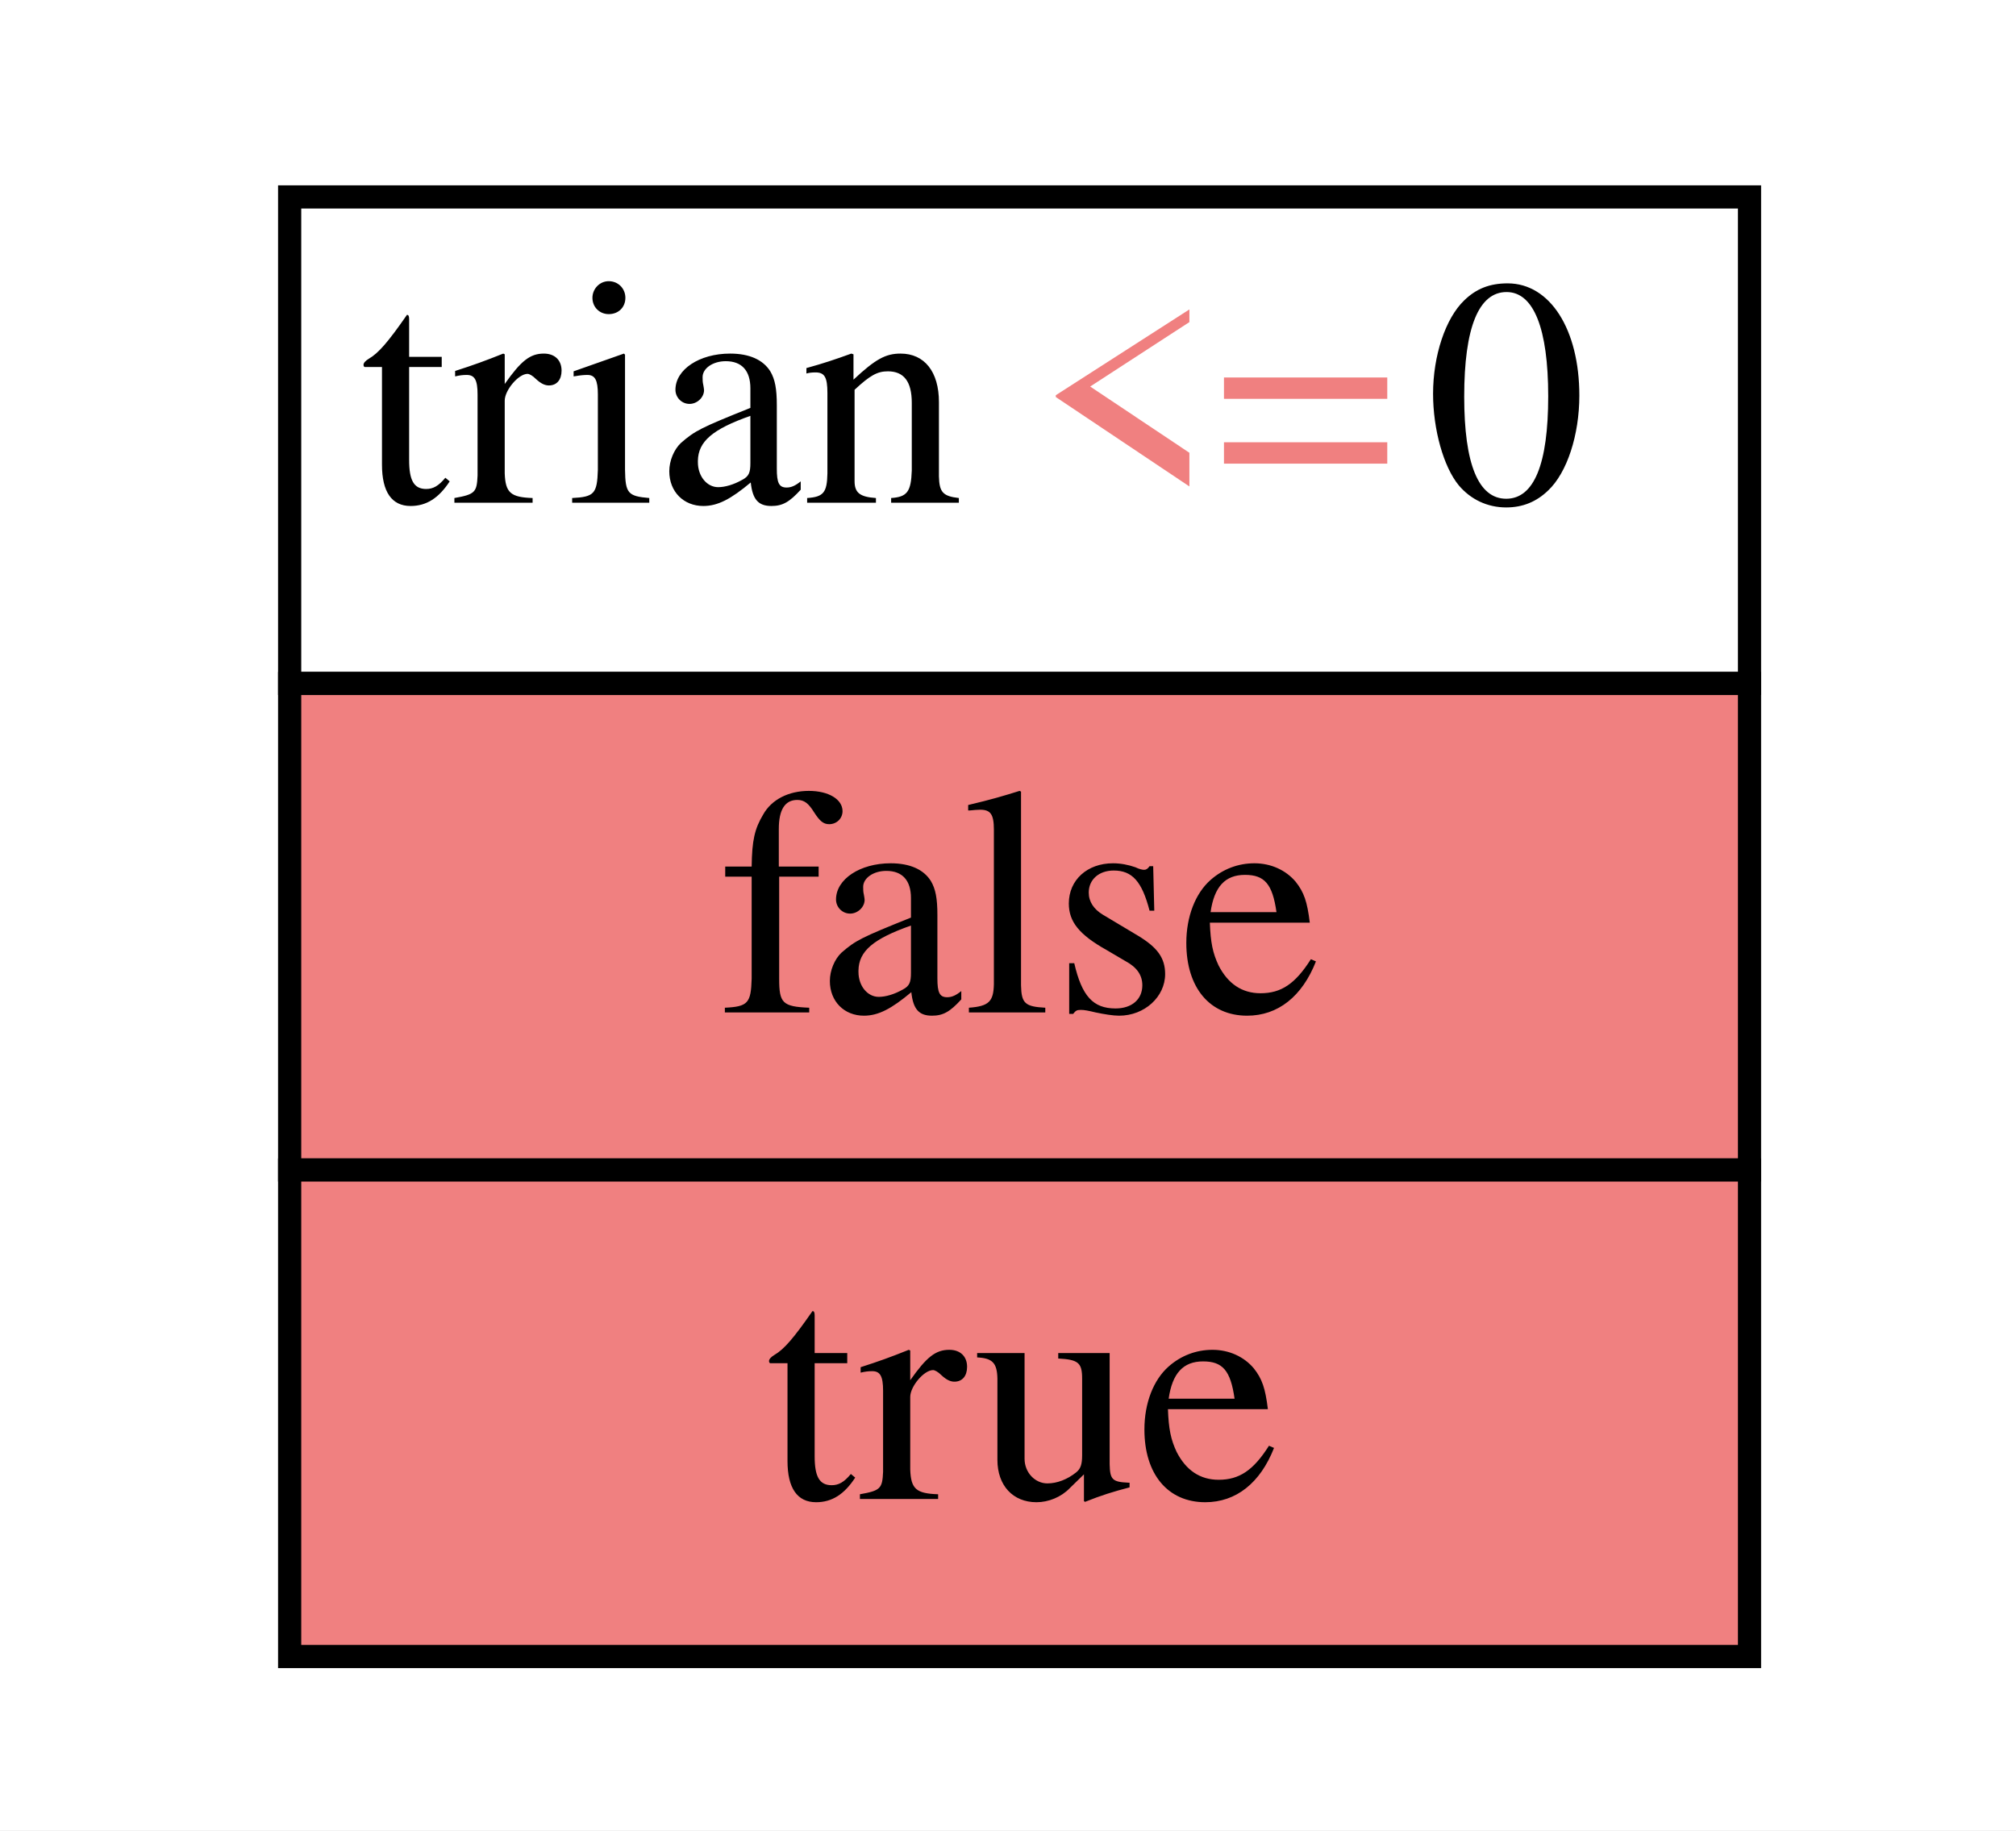
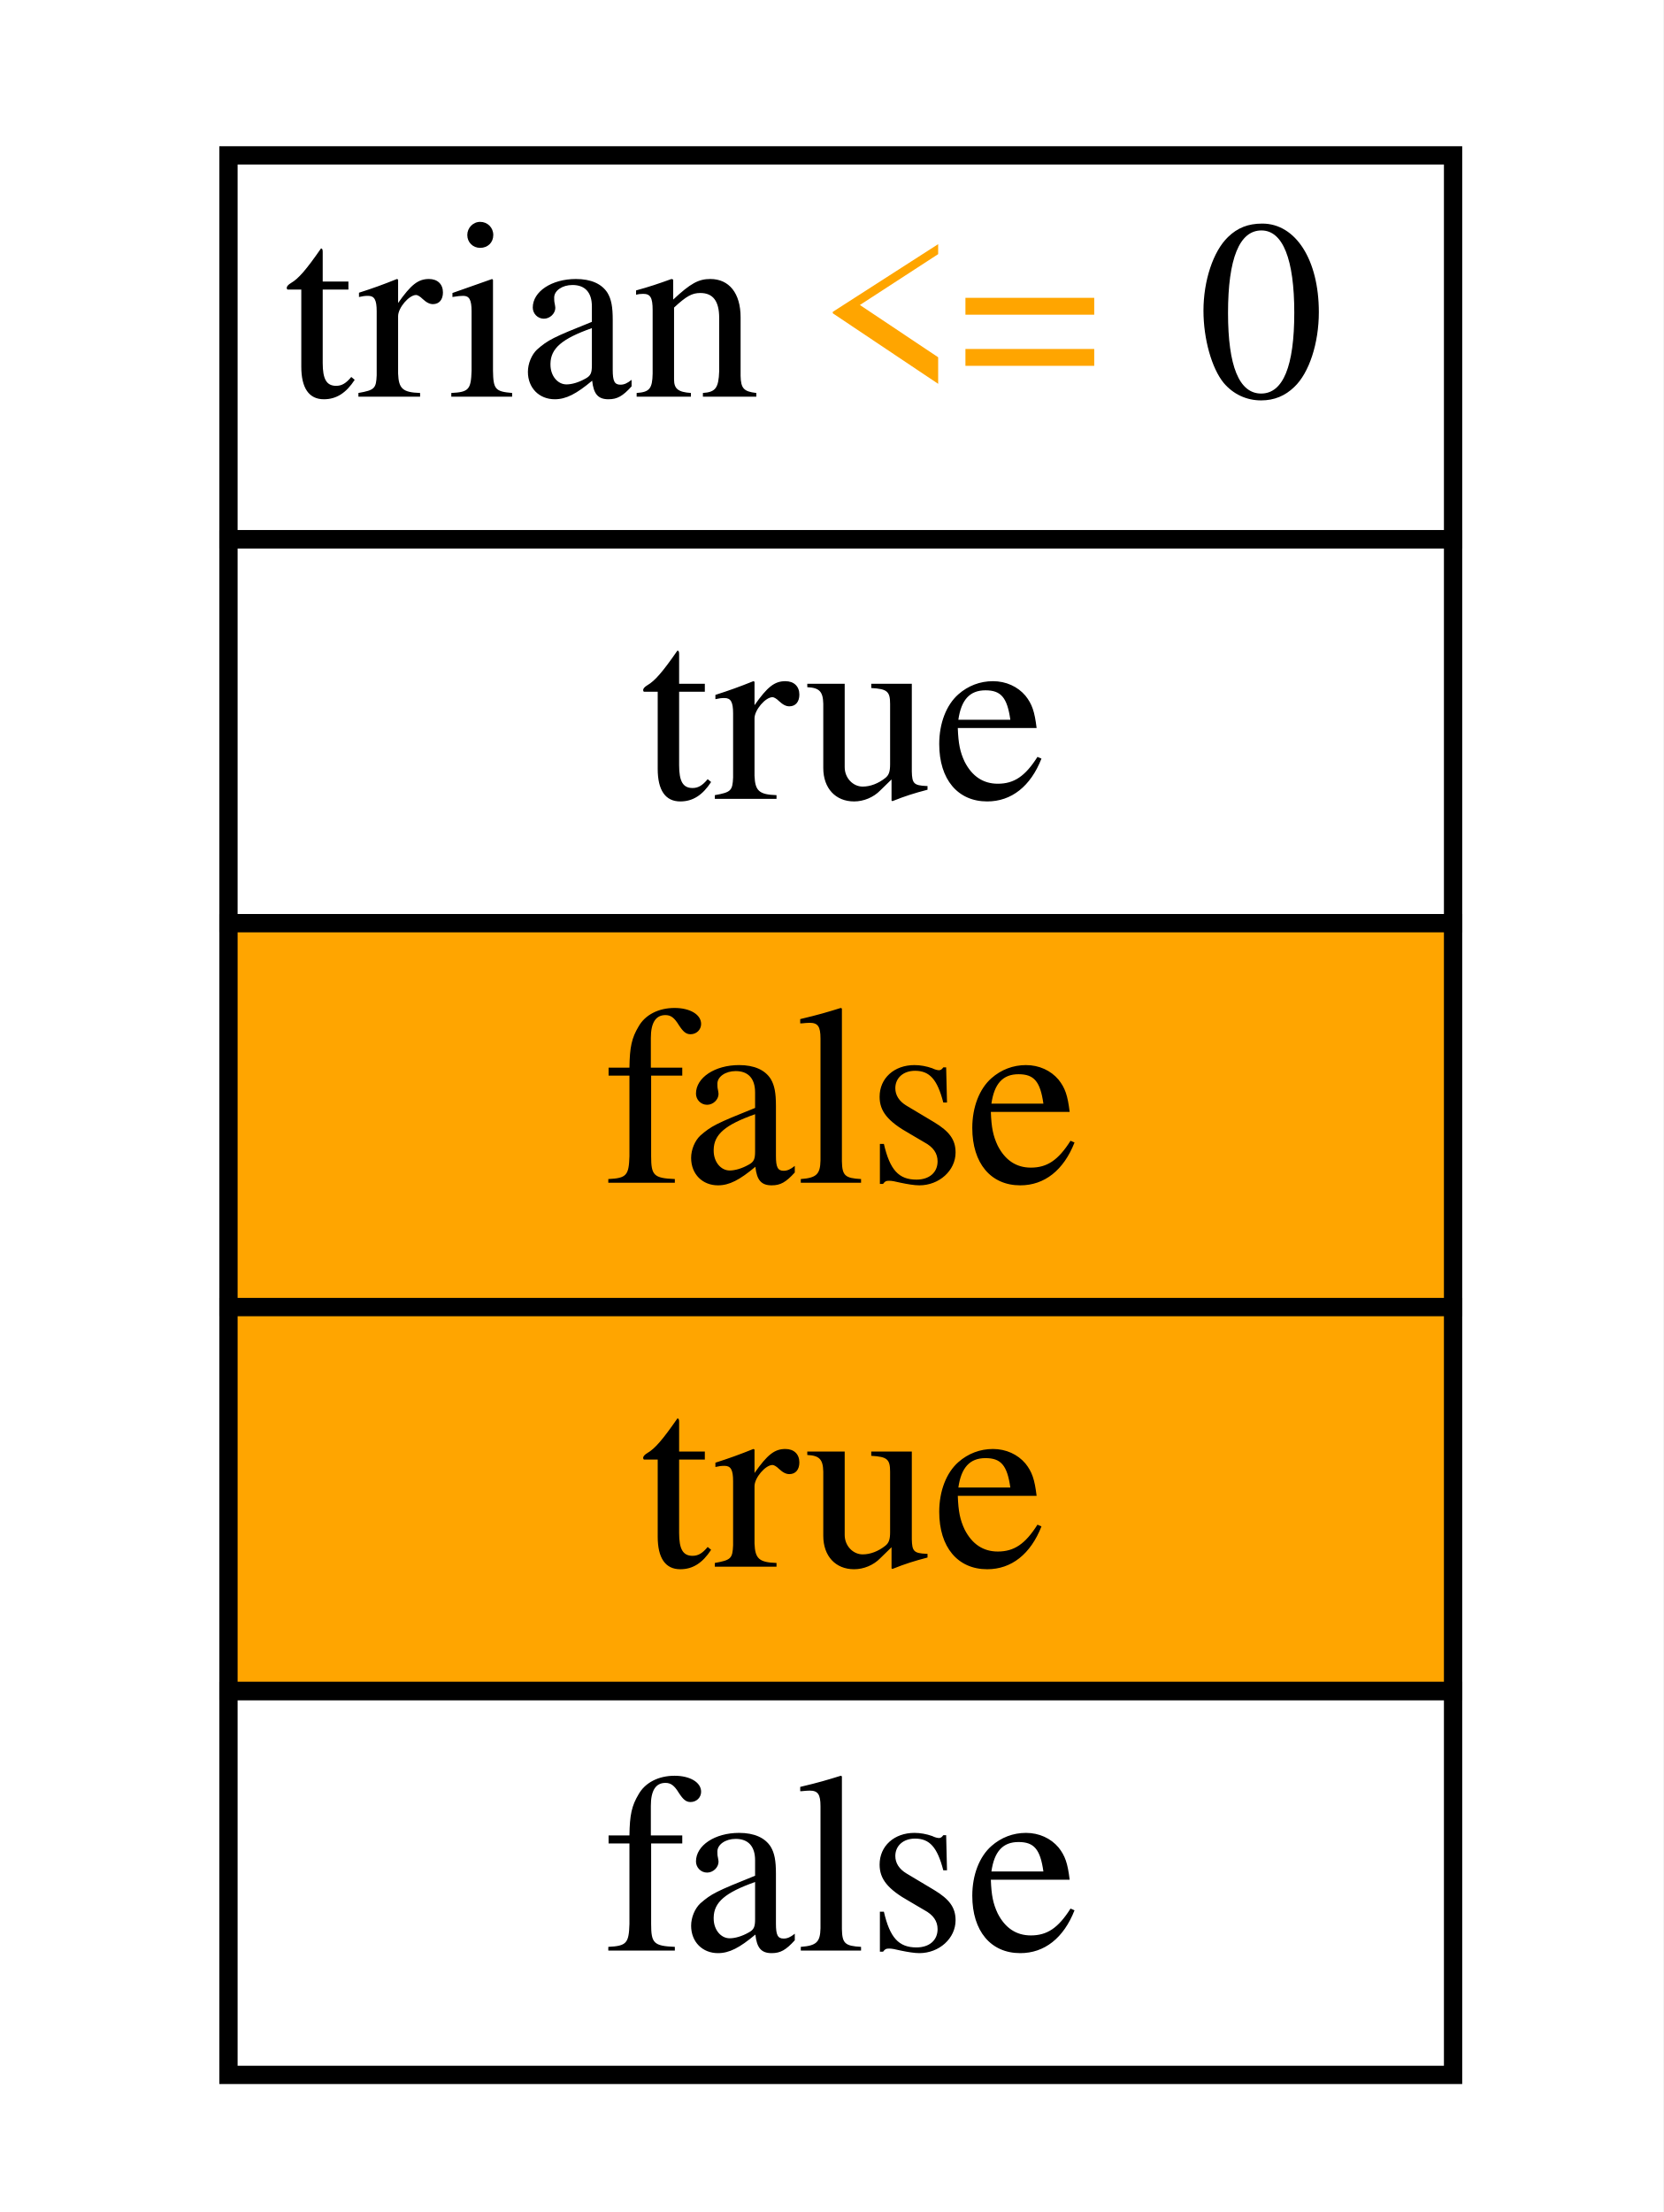
- <svg xmlns="http://www.w3.org/2000/svg" width="87pt" height="79pt" viewBox="0.00 0.00 87.00 79.00">
-   <g id="graph0" class="graph" transform="scale(1 1) rotate(0) translate(4 75)">
-     <polygon fill="white" stroke="none" points="-4,4 -4,-75 83,-75 83,4 -4,4" />
+ <svg xmlns="http://www.w3.org/2000/svg" width="91pt" height="121pt" viewBox="0.00 0.00 91.00 121.00">
+   <g id="graph0" class="graph" transform="scale(1 1) rotate(0) translate(4 117)">
+     <polygon fill="white" stroke="none" points="-4,4 -4,-117 87,-117 87,4 -4,4" />
    <g id="node1" class="node">
-       <polygon fill="none" stroke="black" points="8.5,-45.5 8.5,-66.5 71.5,-66.5 71.5,-45.5 8.5,-45.5" />
-       <text text-anchor="start" x="11.5" y="-53.3" font-family="Times,serif" font-size="14.00">trian </text>
-       <text text-anchor="start" x="40.5" y="-53.3" font-family="Times,serif" font-size="14.00" fill="lightcoral">&lt;=</text>
-       <text text-anchor="start" x="57.5" y="-53.3" font-family="Times,serif" font-size="14.00"> 0</text>
-       <polygon fill="lightcoral" stroke="none" points="8.5,-24.5 8.5,-45.5 71.5,-45.5 71.5,-24.5 8.5,-24.5" />
-       <polygon fill="none" stroke="black" points="8.5,-24.5 8.5,-45.5 71.5,-45.5 71.5,-24.5 8.5,-24.5" />
-       <text text-anchor="start" x="27" y="-31.3" font-family="Times,serif" font-size="14.00">false</text>
-       <polygon fill="lightcoral" stroke="none" points="8.5,-3.5 8.5,-24.5 71.5,-24.5 71.5,-3.5 8.5,-3.5" />
-       <polygon fill="none" stroke="black" points="8.5,-3.5 8.5,-24.5 71.5,-24.5 71.5,-3.5 8.5,-3.5" />
-       <text text-anchor="start" x="29" y="-10.3" font-family="Times,serif" font-size="14.00">true</text>
+       <polygon fill="none" stroke="black" points="8.5,-87.5 8.5,-108.5 75.5,-108.5 75.5,-87.5 8.5,-87.5" />
+       <text text-anchor="start" x="11.5" y="-95.3" font-family="Times,serif" font-size="14.00">trian </text>
+       <text text-anchor="start" x="40.5" y="-95.3" font-family="Times,serif" font-size="14.00" fill="orange">&lt;= </text>
+       <text text-anchor="start" x="61.5" y="-95.3" font-family="Times,serif" font-size="14.00"> 0</text>
+       <polygon fill="none" stroke="black" points="8.5,-66.5 8.5,-87.5 75.5,-87.5 75.5,-66.5 8.5,-66.5" />
+       <text text-anchor="start" x="31" y="-73.3" font-family="Times,serif" font-size="14.00">true</text>
+       <polygon fill="orange" stroke="none" points="8.5,-45.5 8.5,-66.5 75.5,-66.5 75.5,-45.5 8.5,-45.5" />
+       <polygon fill="none" stroke="black" points="8.5,-45.5 8.5,-66.5 75.5,-66.5 75.5,-45.5 8.5,-45.5" />
+       <text text-anchor="start" x="29" y="-52.3" font-family="Times,serif" font-size="14.00">false</text>
+       <polygon fill="orange" stroke="none" points="8.5,-24.5 8.5,-45.5 75.5,-45.5 75.5,-24.5 8.5,-24.5" />
+       <polygon fill="none" stroke="black" points="8.5,-24.5 8.5,-45.5 75.5,-45.5 75.5,-24.5 8.5,-24.5" />
+       <text text-anchor="start" x="31" y="-31.3" font-family="Times,serif" font-size="14.00">true</text>
+       <polygon fill="none" stroke="black" points="8.5,-3.5 8.5,-24.5 75.5,-24.5 75.5,-3.5 8.5,-3.5" />
+       <text text-anchor="start" x="29" y="-10.3" font-family="Times,serif" font-size="14.00">false</text>
    </g>
  </g>
</svg>
